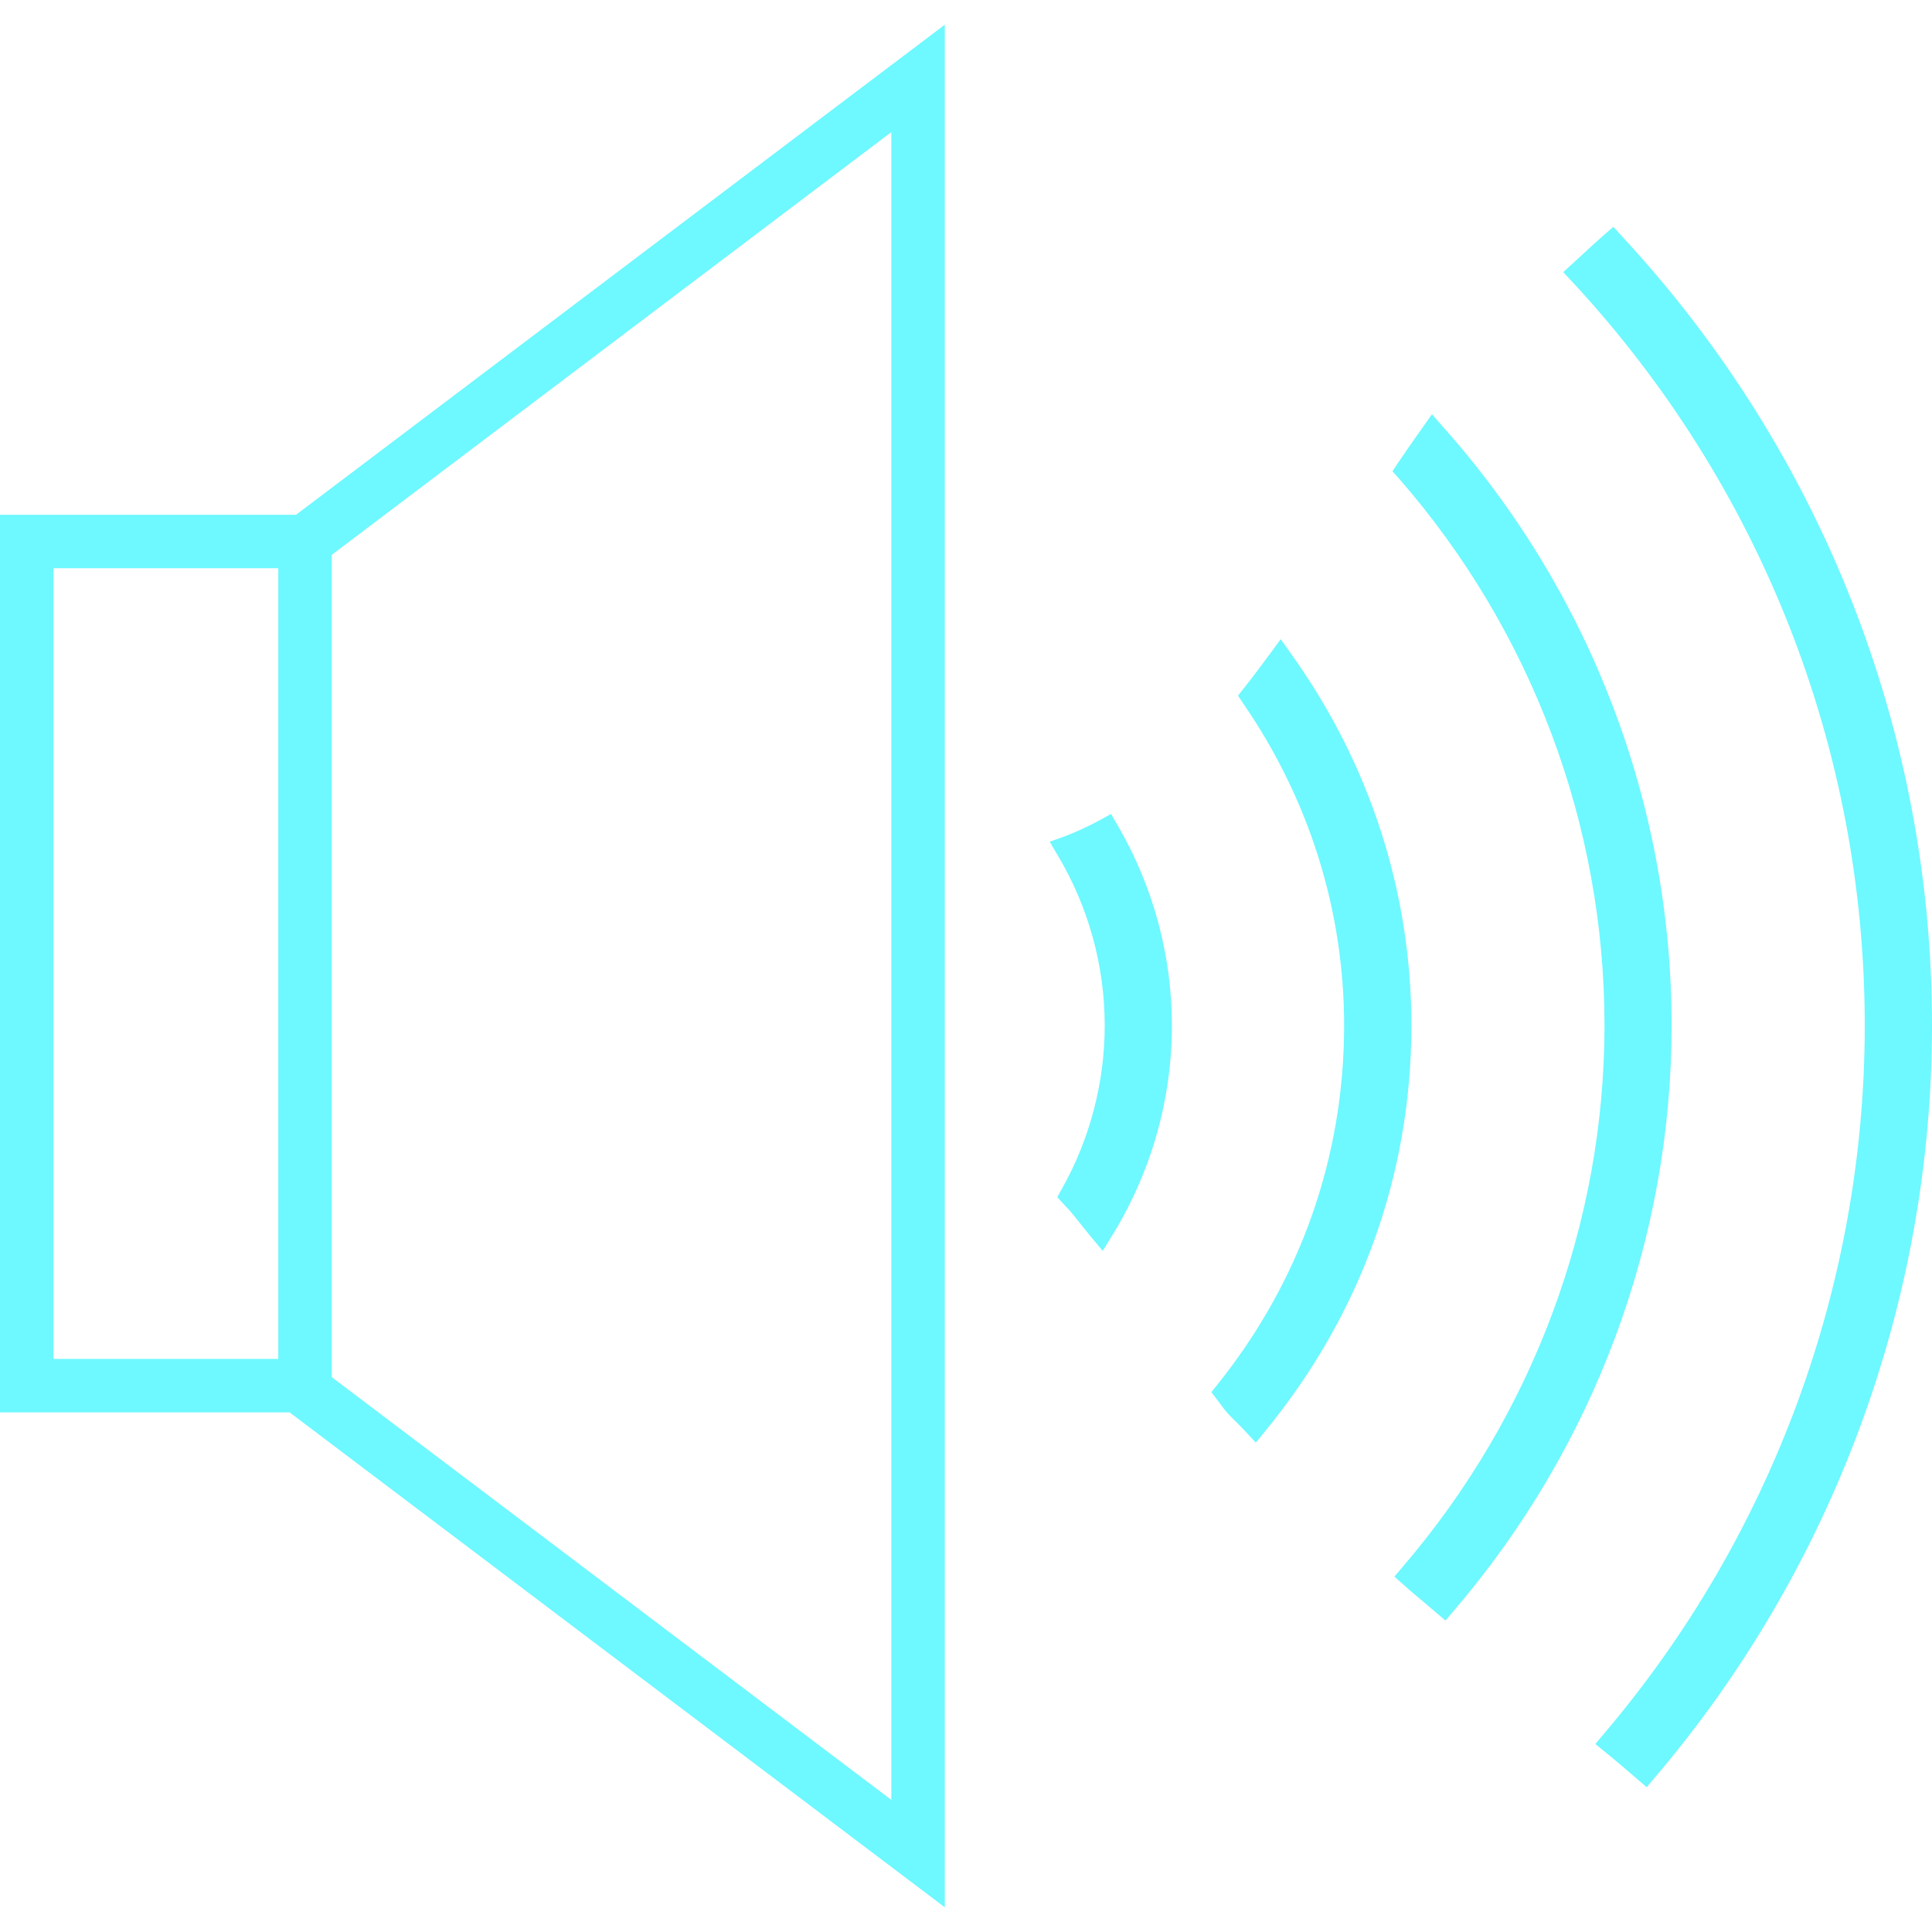
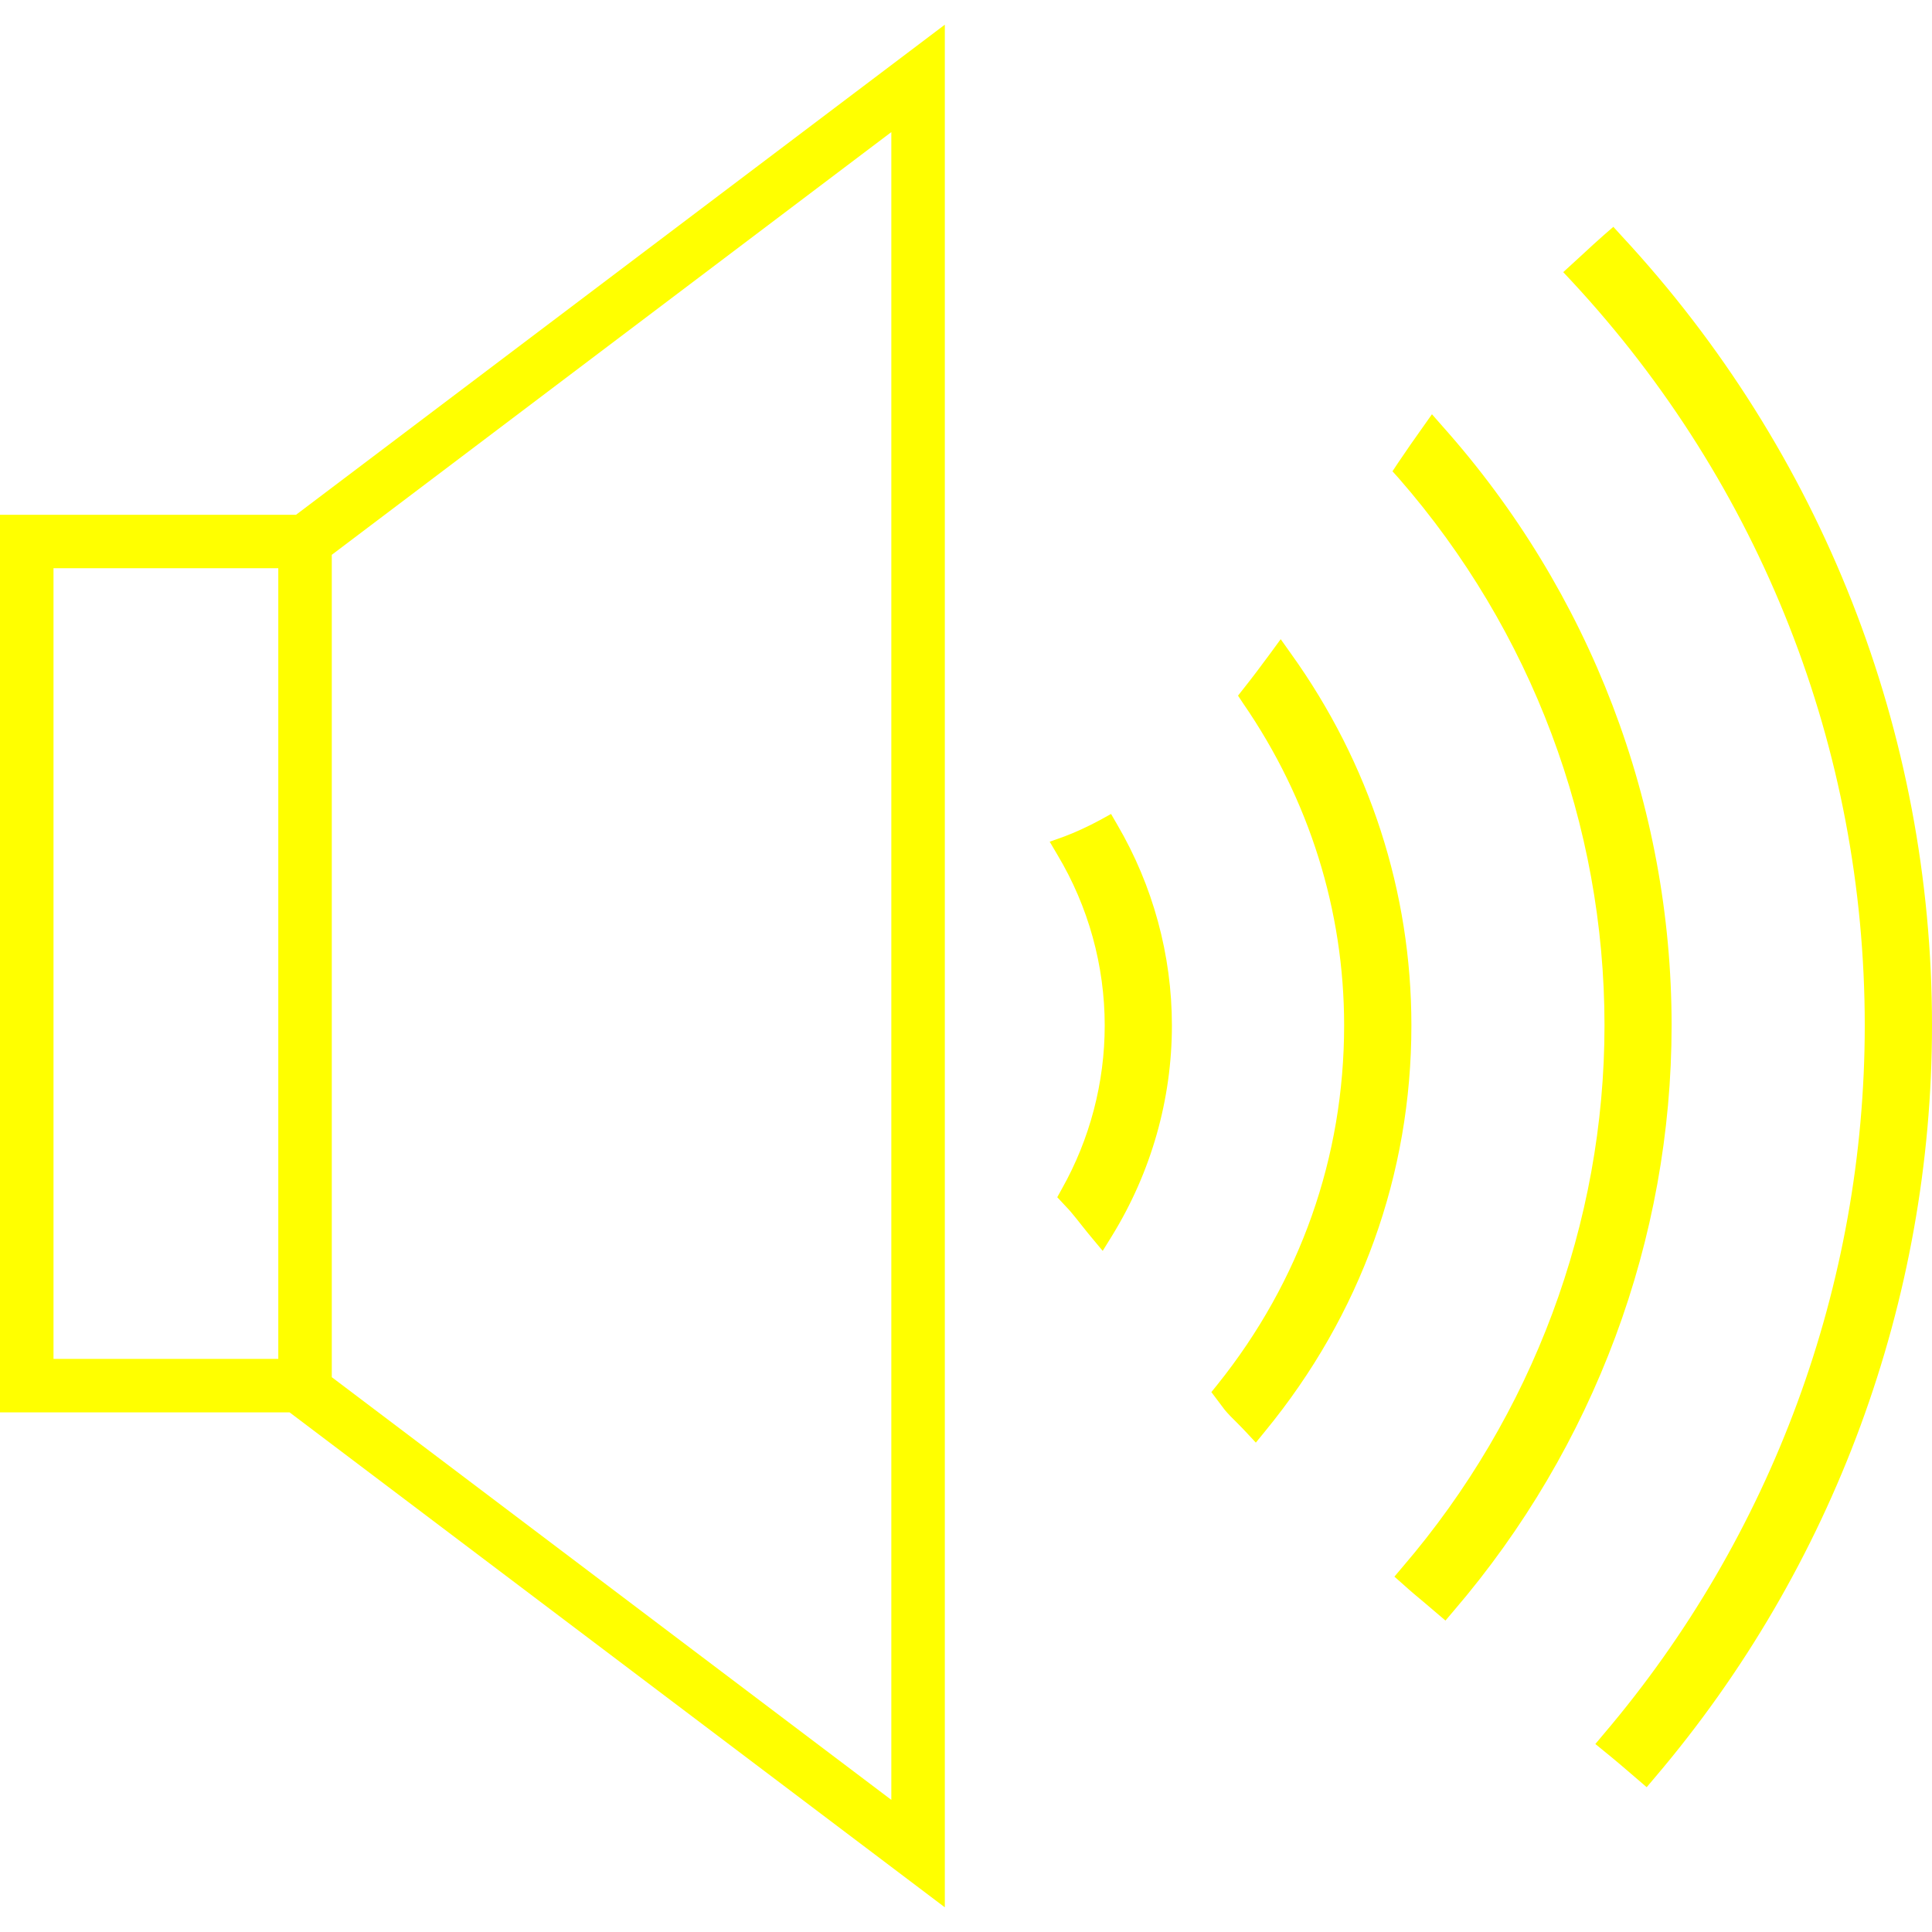
<svg xmlns="http://www.w3.org/2000/svg" height="800px" width="800px" version="1.1" id="Capa_1" viewBox="0 0 204.732 204.732" xml:space="preserve">
  <g>
    <g>
-       <path style="fill:#5EF7FFE6;" d="M0,54.549v95.119h30.689l69.433,52.448V2.616l-68.75,51.933H0z M5.669,144.002V60.214H29.49v83.788    C29.49,144.002,5.669,144.002,5.669,144.002z M94.453,13.997v176.734l-59.294-44.793V58.793L94.453,13.997z" />
-       <path style="fill:#5EF7FFE6;" d="M117.737,86.254l-1.152,0.637c-1.317,0.709-2.602,1.299-3.808,1.754l-1.542,0.548l0.837,1.421    c3.267,5.468,4.993,11.714,4.993,18.055c0,6.052-1.568,12.043-4.549,17.329l-0.48,0.87l0.923,0.988    c0.165,0.175,0.34,0.358,0.497,0.544c0.397,0.472,0.777,0.945,1.152,1.424l0.157,0.197c0.297,0.369,0.58,0.73,0.877,1.081    l1.21,1.453l0.995-1.61c4.141-6.732,6.338-14.434,6.338-22.278c0-7.451-2.004-14.806-5.783-21.266L117.737,86.254z" />
-       <path style="fill:#5EF7FFE6;" d="M136.802,69.265l-1.088-1.532l-1.109,1.517c-0.934,1.27-1.872,2.52-2.802,3.69l-0.612,0.777    l0.555,0.837c7,10.164,10.69,21.956,10.69,34.103c0,13.947-4.642,27.103-13.414,38.05l-0.655,0.812l1.414,1.879    c0.404,0.483,0.845,0.923,1.299,1.367c0.322,0.319,0.626,0.637,0.941,0.97l1.059,1.138l0.977-1.199    c10.146-12.354,15.507-27.224,15.507-43.011C149.567,94.543,145.158,80.914,136.802,69.265z" />
-       <path style="fill:#5EF7FFE6;" d="M152.867,45.179l-1.124-1.281l-0.984,1.392c-0.877,1.217-1.743,2.48-2.627,3.786l-0.573,0.866    l0.691,0.769c14.051,16.112,21.777,36.69,21.777,57.945c0,20.929-7.598,41.314-21.398,57.394l-0.866,1.024l0.995,0.88    c0.712,0.648,1.439,1.256,2.215,1.9l2.201,1.875l0.877-1.034c14.888-17.354,23.087-39.385,23.087-62.036    C177.139,85.28,168.521,62.73,152.867,45.179z" />
-       <path style="fill:#5EF7FFE6;" d="M171.853,25.013l-0.888-0.977l-0.995,0.866c-0.744,0.651-1.464,1.313-2.194,1.993l-2.122,1.943    l0.934,0.998c20.006,21.548,31.018,49.542,31.018,78.831c0,27.443-9.82,54.109-27.654,75.077l-0.895,1.066l1.07,0.873    c1.024,0.827,2.036,1.696,3.06,2.577l1.31,1.127l0.888-1.049c18.925-22.243,29.347-50.541,29.347-79.68    C204.735,77.568,193.058,47.86,171.853,25.013z" />
+       <path style="fill:#FFFF00;" d="M0,54.549v95.119h30.689l69.433,52.448V2.616l-68.75,51.933H0z M5.669,144.002V60.214H29.49v83.788    C29.49,144.002,5.669,144.002,5.669,144.002z M94.453,13.997v176.734l-59.294-44.793V58.793L94.453,13.997z" />
+       <path style="fill:#FFFF00;" d="M117.737,86.254l-1.152,0.637c-1.317,0.709-2.602,1.299-3.808,1.754l-1.542,0.548l0.837,1.421    c3.267,5.468,4.993,11.714,4.993,18.055c0,6.052-1.568,12.043-4.549,17.329l-0.48,0.87l0.923,0.988    c0.165,0.175,0.34,0.358,0.497,0.544c0.397,0.472,0.777,0.945,1.152,1.424l0.157,0.197c0.297,0.369,0.58,0.73,0.877,1.081    l1.21,1.453l0.995-1.61c4.141-6.732,6.338-14.434,6.338-22.278c0-7.451-2.004-14.806-5.783-21.266L117.737,86.254z" />
+       <path style="fill:#FFFF00;" d="M136.802,69.265l-1.088-1.532l-1.109,1.517c-0.934,1.27-1.872,2.52-2.802,3.69l-0.612,0.777    l0.555,0.837c7,10.164,10.69,21.956,10.69,34.103c0,13.947-4.642,27.103-13.414,38.05l-0.655,0.812l1.414,1.879    c0.404,0.483,0.845,0.923,1.299,1.367c0.322,0.319,0.626,0.637,0.941,0.97l1.059,1.138l0.977-1.199    c10.146-12.354,15.507-27.224,15.507-43.011C149.567,94.543,145.158,80.914,136.802,69.265z" />
+       <path style="fill:#FFFF00;" d="M152.867,45.179l-1.124-1.281l-0.984,1.392c-0.877,1.217-1.743,2.48-2.627,3.786l-0.573,0.866    l0.691,0.769c14.051,16.112,21.777,36.69,21.777,57.945c0,20.929-7.598,41.314-21.398,57.394l-0.866,1.024l0.995,0.88    c0.712,0.648,1.439,1.256,2.215,1.9l2.201,1.875l0.877-1.034c14.888-17.354,23.087-39.385,23.087-62.036    C177.139,85.28,168.521,62.73,152.867,45.179z" />
+       <path style="fill:#FFFF00;" d="M171.853,25.013l-0.888-0.977l-0.995,0.866c-0.744,0.651-1.464,1.313-2.194,1.993l-2.122,1.943    l0.934,0.998c20.006,21.548,31.018,49.542,31.018,78.831c0,27.443-9.82,54.109-27.654,75.077l-0.895,1.066l1.07,0.873    c1.024,0.827,2.036,1.696,3.06,2.577l1.31,1.127l0.888-1.049c18.925-22.243,29.347-50.541,29.347-79.68    C204.735,77.568,193.058,47.86,171.853,25.013z" />
    </g>
  </g>
</svg>
